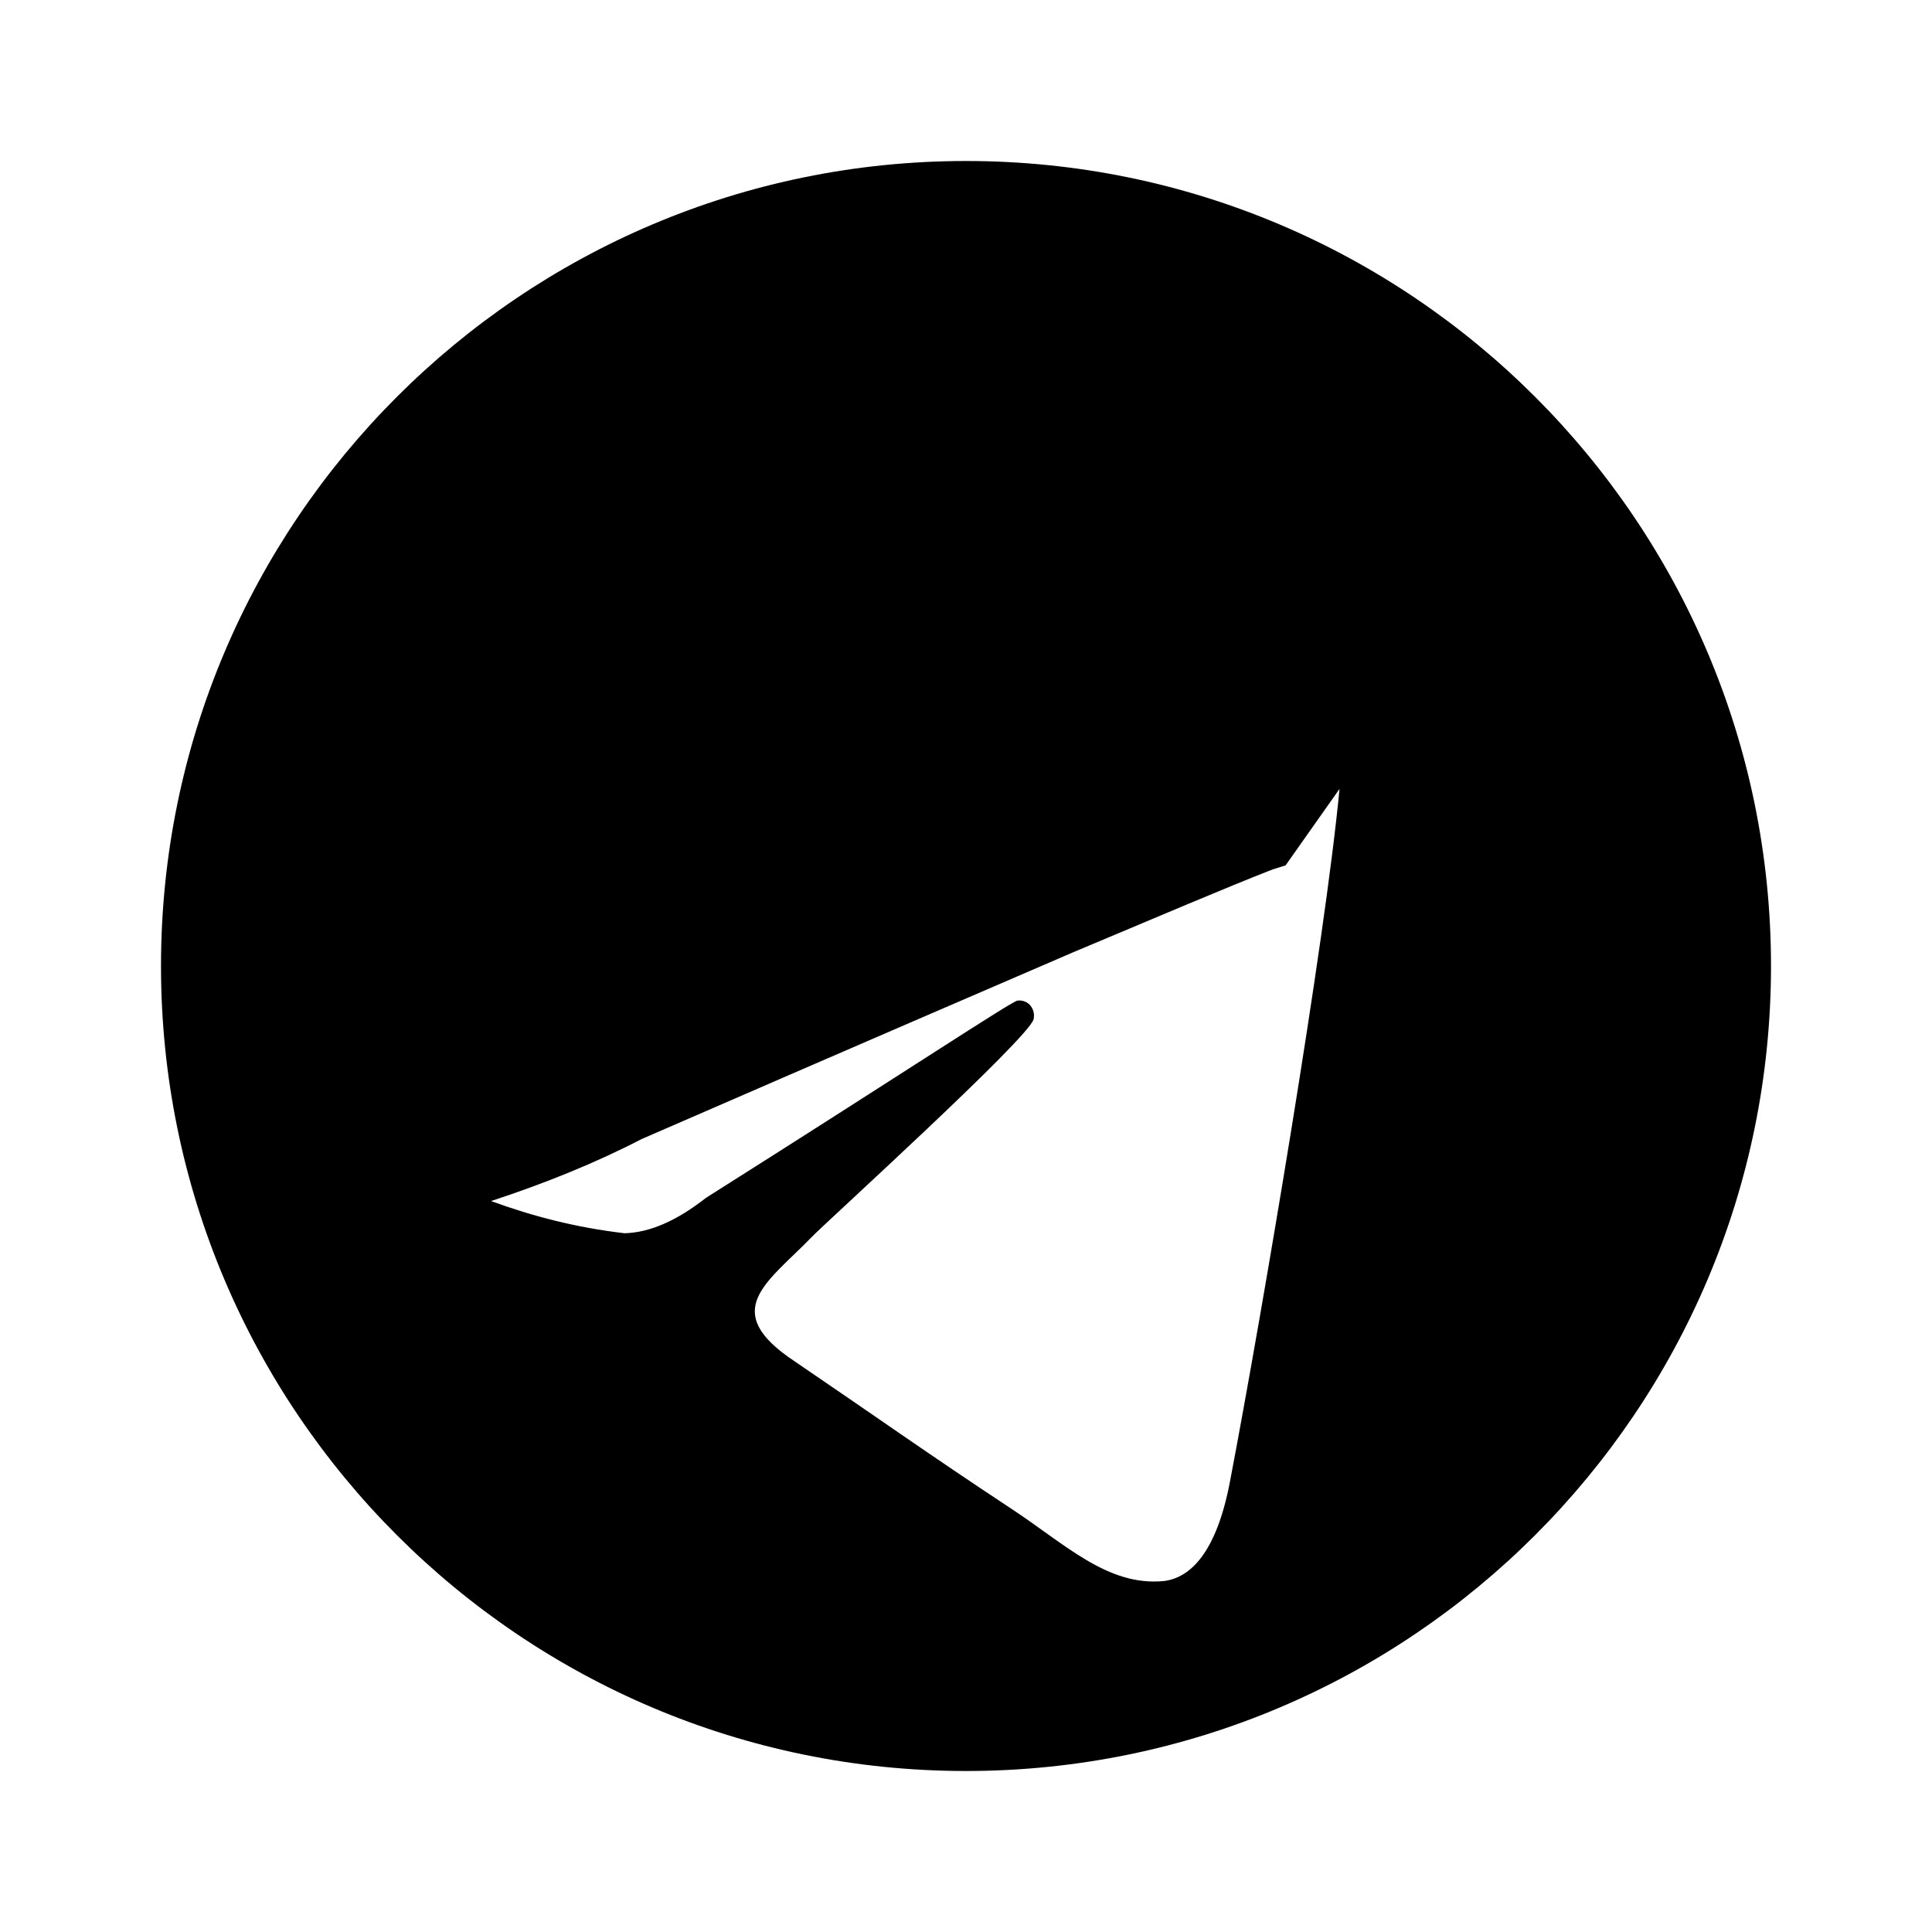
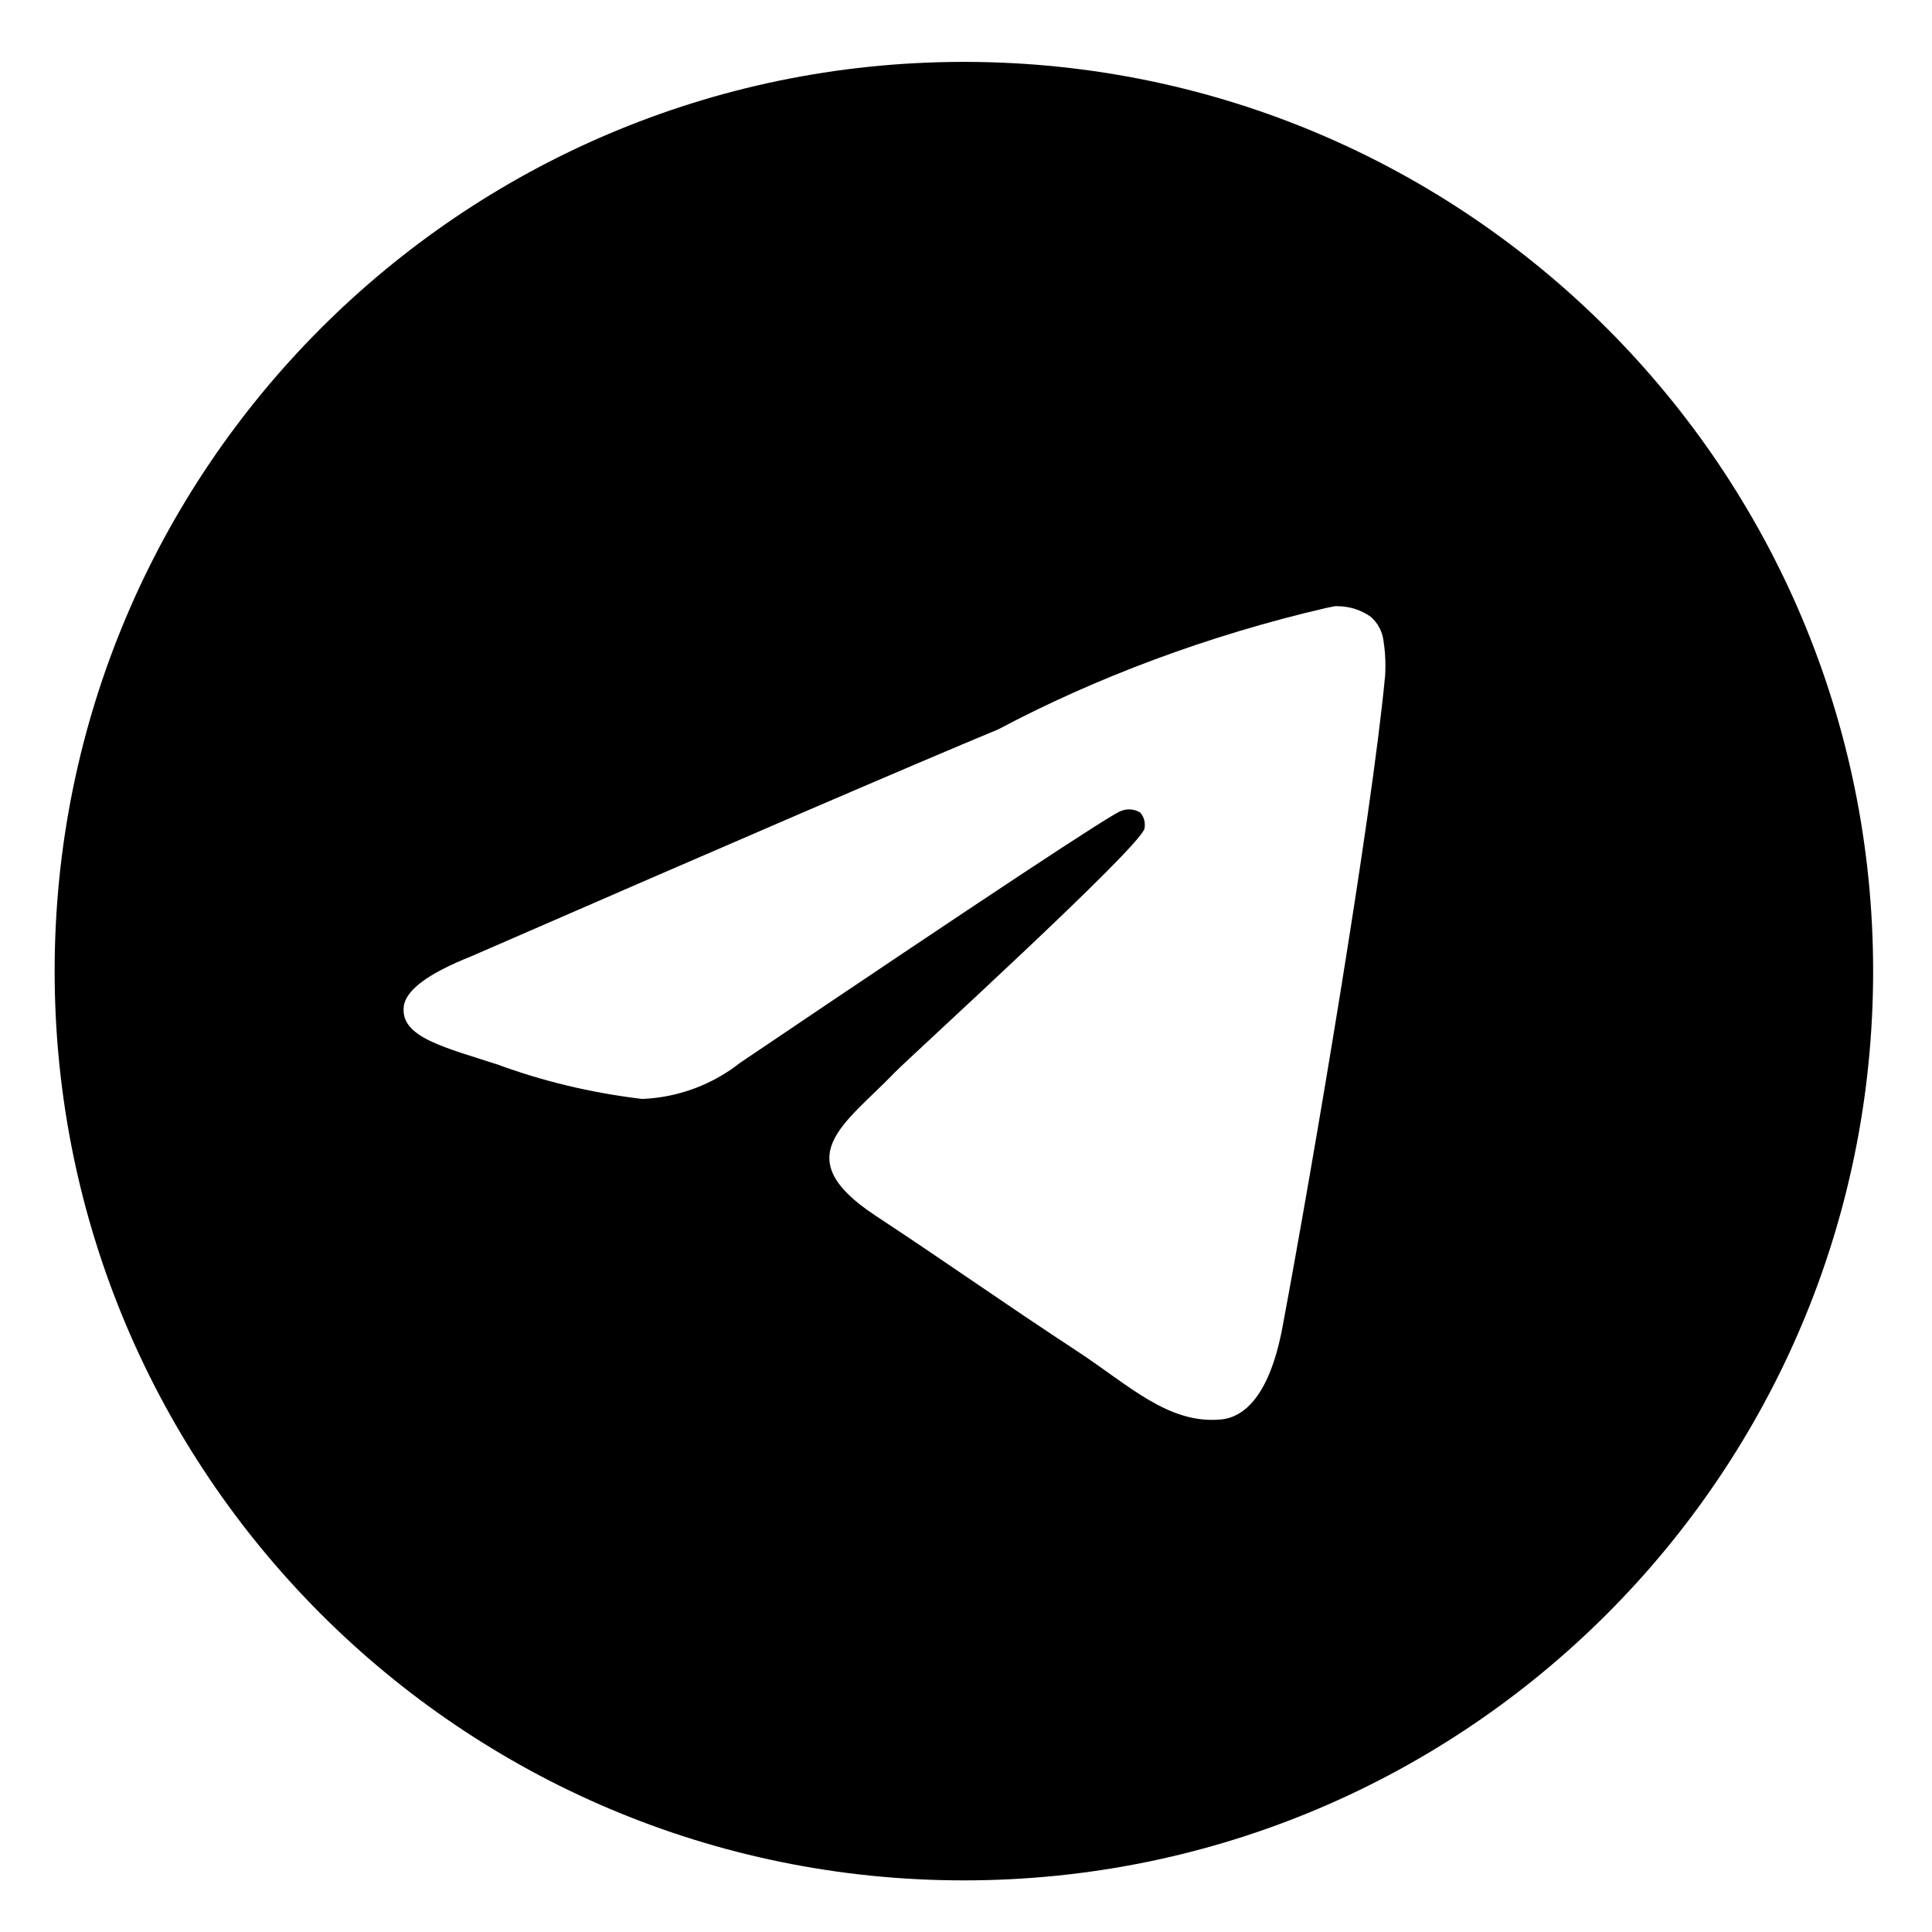
- <svg xmlns="http://www.w3.org/2000/svg" viewBox="0 0 24 24" aria-hidden="true">
-   <path fill="currentColor" d="M12 2C6.48 2 2 6.48 2 12s4.48 10 10 10 10-4.48 10-10S17.52 2 12 2Zm4.64 7.8c-.18 1.9-.96 6.5-1.36 8.6-.17.9-.5 1.2-.82 1.24-.7.07-1.23-.46-1.9-.9-1.06-.7-1.66-1.13-2.69-1.83-.95-.63-.33-.98.21-1.54.14-.15 2.71-2.48 2.76-2.71a.2.2 0 0 0-.05-.18.18.18 0 0 0-.15-.05c-.06 0-1.37.87-3.87 2.45-.37.29-.7.43-1.01.44-.6-.07-1.14-.21-1.66-.4.67-.22 1.29-.47 1.87-.77 2.69-1.17 4.48-1.94 5.36-2.32 1.05-.44 1.89-.8 2.48-1.03l.16-.05Z" />
+ <svg xmlns="http://www.w3.org/2000/svg" fill="#000000" width="800px" height="800px" viewBox="0 0 32 32" version="1.1">
+   <path d="M22.122 10.040c0.006-0 0.014-0 0.022-0 0.209 0 0.403 0.065 0.562 0.177l-0.003-0.002c0.116 0.101 0.194 0.243 0.213 0.403l0 0.003c0.020 0.122 0.031 0.262 0.031 0.405 0 0.065-0.002 0.129-0.007 0.193l0-0.009c-0.225 2.369-1.201 8.114-1.697 10.766-0.21 1.123-0.623 1.499-1.023 1.535-0.869 0.081-1.529-0.574-2.371-1.126-1.318-0.865-2.063-1.403-3.342-2.246-1.479-0.973-0.52-1.51 0.322-2.384 0.221-0.23 4.052-3.715 4.127-4.031 0.004-0.019 0.006-0.040 0.006-0.062 0-0.078-0.029-0.149-0.076-0.203l0 0c-0.052-0.034-0.117-0.053-0.185-0.053-0.045 0-0.088 0.009-0.128 0.024l0.002-0.001q-0.198 0.045-6.316 4.174c-0.445 0.351-1.007 0.573-1.619 0.599l-0.006 0c-0.867-0.105-1.654-0.298-2.401-0.573l0.074 0.024c-0.938-0.306-1.683-0.467-1.619-0.985q0.051-0.404 1.114-0.827 6.548-2.853 8.733-3.761c1.607-0.853 3.47-1.555 5.429-2.010l0.157-0.031zM15.93 1.025c-8.302 0.020-15.025 6.755-15.025 15.060 0 8.317 6.742 15.060 15.060 15.060s15.060-6.742 15.060-15.060c0-8.305-6.723-15.040-15.023-15.060h-0.002q-0.035-0-0.070 0z" />
</svg>
